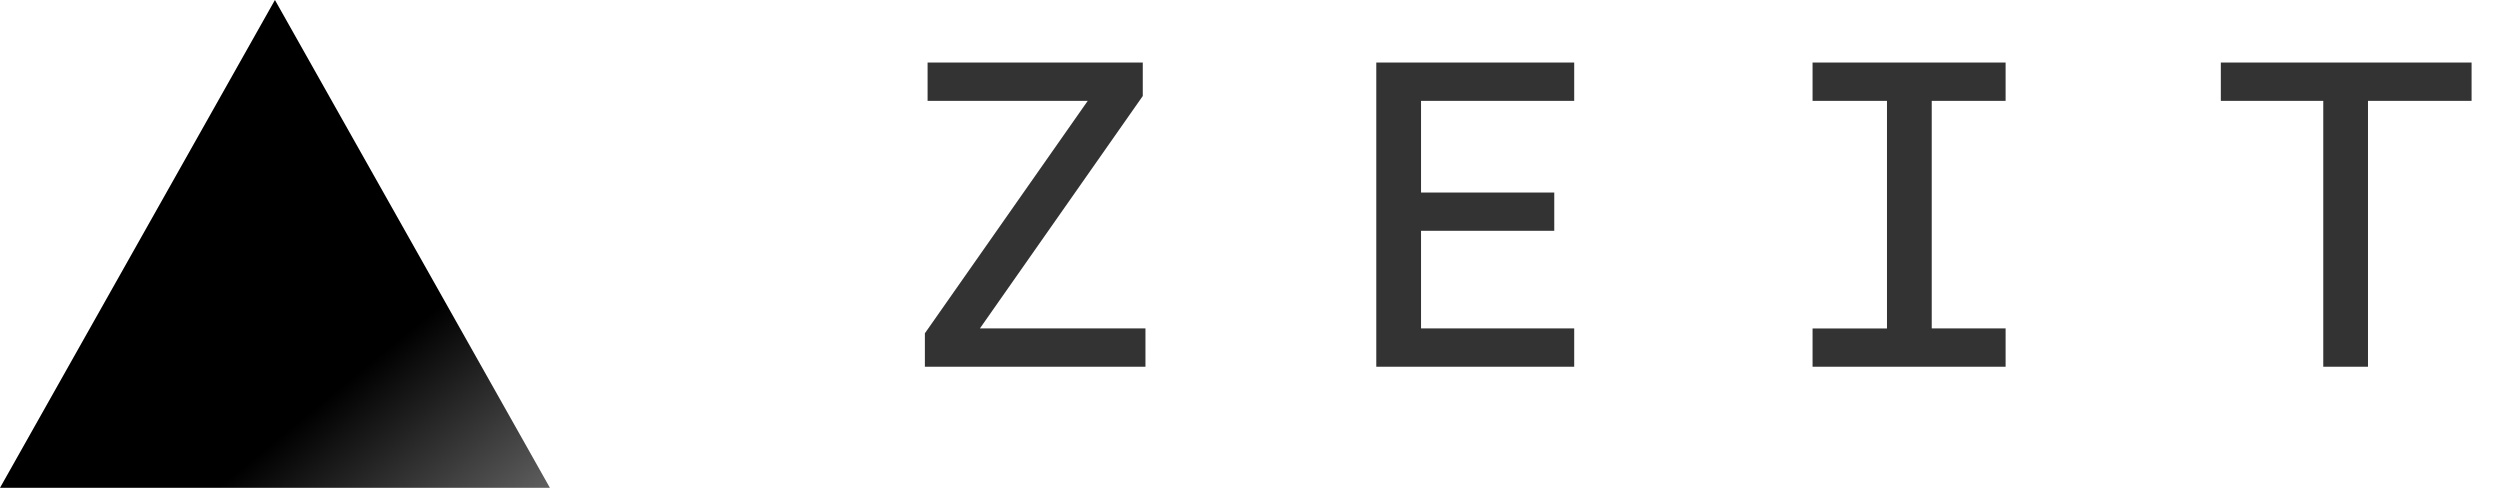
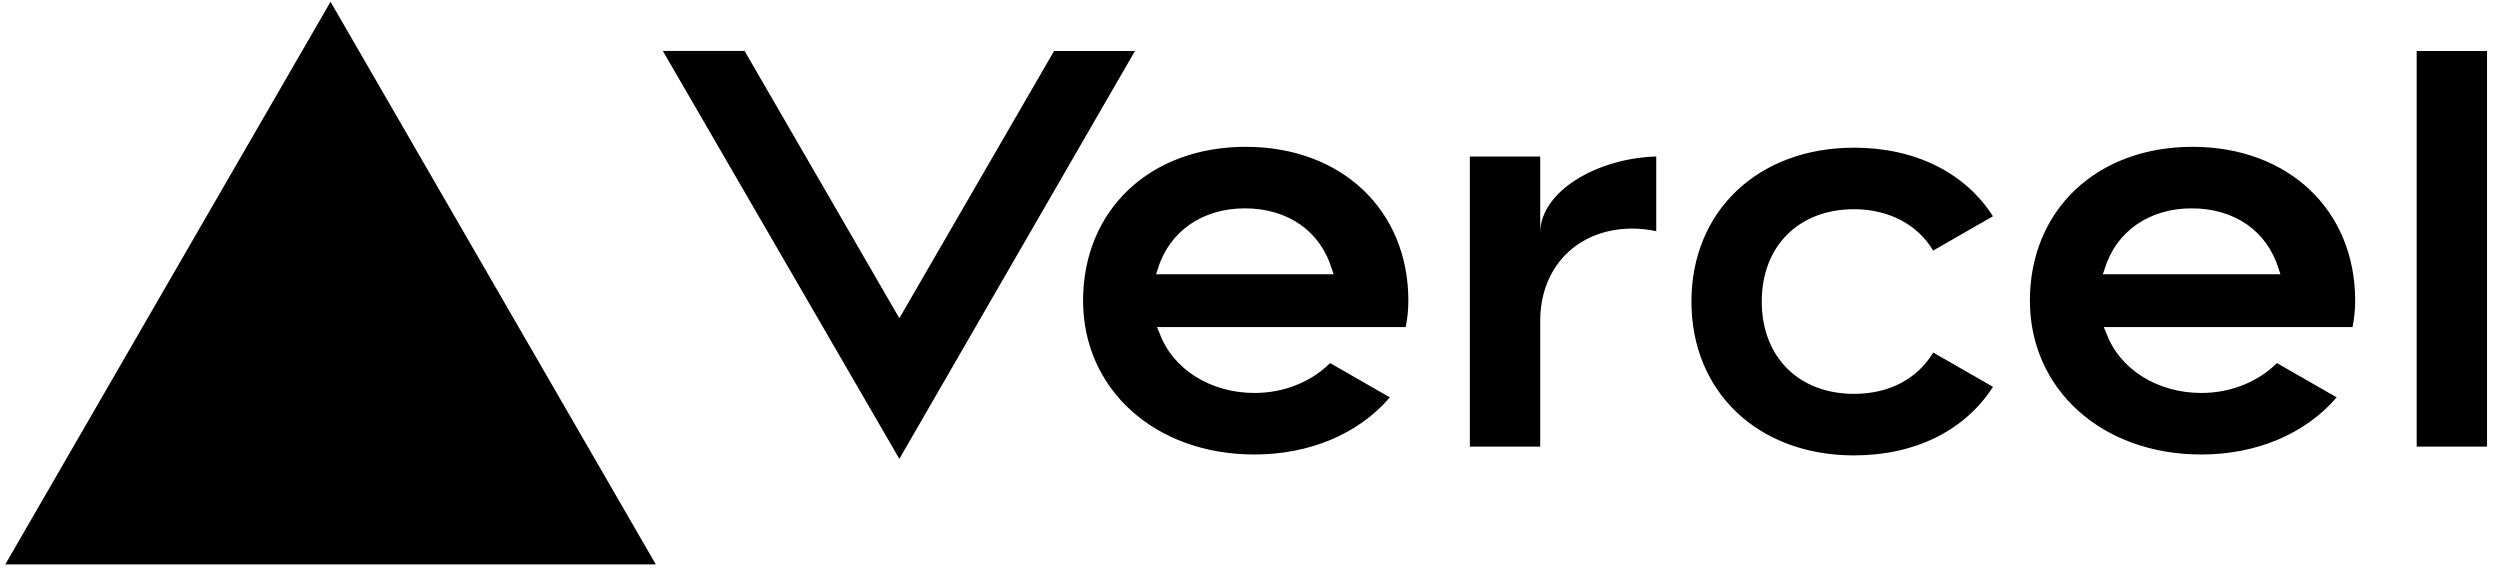
- <svg xmlns="http://www.w3.org/2000/svg" width="82" height="16" fill="none">
-   <path fill="url(#prefix__paint0_linear)" d="M9.018 0l9.019 16H0L9.018 0z" />
-   <path fill="#333" fill-rule="evenodd" d="M51.634 12.028h-6.492V2.052h6.492v1.256H46.61v3.007h4.37V7.57h-4.37v3.202h5.024v1.255zm-14.063 0h-7.235v-1.096l5.342-7.624h-5.253V2.052h7.058v1.097l-5.342 7.623h5.43v1.256zm21.88 0h6.333v-1.256h-2.423V3.308h2.423V2.052h-6.332v1.256h2.441v7.465h-2.441v1.255zm18.22 0h-1.468v-8.72h-3.36V2.052h8.225v1.256H77.67v8.72z" clip-rule="evenodd" />
-   <defs>
-     <linearGradient id="prefix__paint0_linear" x1="28.022" x2="16.189" y1="22.991" y2="8.569" gradientUnits="userSpaceOnUse">
-       <stop stop-color="#fff" />
-       <stop offset="1" />
-     </linearGradient>
-   </defs>
+ <svg xmlns="http://www.w3.org/2000/svg" width="70" height="16" viewBox="0 0 70 16" fill="none">
+   <path d="M9.255.05l9.108 15.753H.148L9.255.05zM39.434 8.418c0-2.535-1.87-4.307-4.554-4.307-2.683 0-4.554 1.772-4.554 4.307 0 2.487 2.019 4.308 4.8 4.308 1.526 0 2.905-.566 3.79-1.6l-1.673-.96c-.517.517-1.28.837-2.117.837-1.23 0-2.29-.665-2.658-1.674l-.074-.172h6.966a3.76 3.76 0 00.074-.739zm-7.065-.738l.05-.148c.32-1.058 1.255-1.698 2.436-1.698 1.207 0 2.117.64 2.437 1.698l.05.148h-4.973zM65.945 8.418c0-2.535-1.871-4.307-4.554-4.307-2.683 0-4.554 1.772-4.554 4.307 0 2.487 2.018 4.308 4.8 4.308 1.526 0 2.904-.566 3.79-1.6l-1.673-.96c-.517.517-1.28.837-2.117.837-1.23 0-2.29-.665-2.659-1.674l-.073-.172h6.966a3.76 3.76 0 00.074-.739zM58.88 7.68l.05-.148c.32-1.058 1.255-1.698 2.436-1.698 1.206 0 2.117.64 2.437 1.698l.05.148H58.88zM54.13 7.015l1.673-.96c-.788-1.23-2.19-1.92-3.89-1.92-2.682 0-4.553 1.773-4.553 4.308 0 2.536 1.87 4.308 4.554 4.308 1.698 0 3.101-.69 3.89-1.92l-1.675-.96c-.443.738-1.23 1.157-2.215 1.157-1.55 0-2.585-1.034-2.585-2.585 0-1.55 1.034-2.585 2.585-2.585.96 0 1.772.419 2.215 1.157zM69.637 1.428h-1.97v11.077h1.97V1.428zM31.779 1.428h-2.265L25.182 8.91l-4.333-7.483H18.56l6.622 11.421 6.597-11.421zM45.71 6.4c.222 0 .444.025.665.074V4.382c-1.673.049-3.249.984-3.249 2.141V4.382h-1.97v8.123h1.97v-3.52c0-1.527 1.059-2.585 2.585-2.585z" fill="#000" />
</svg>
